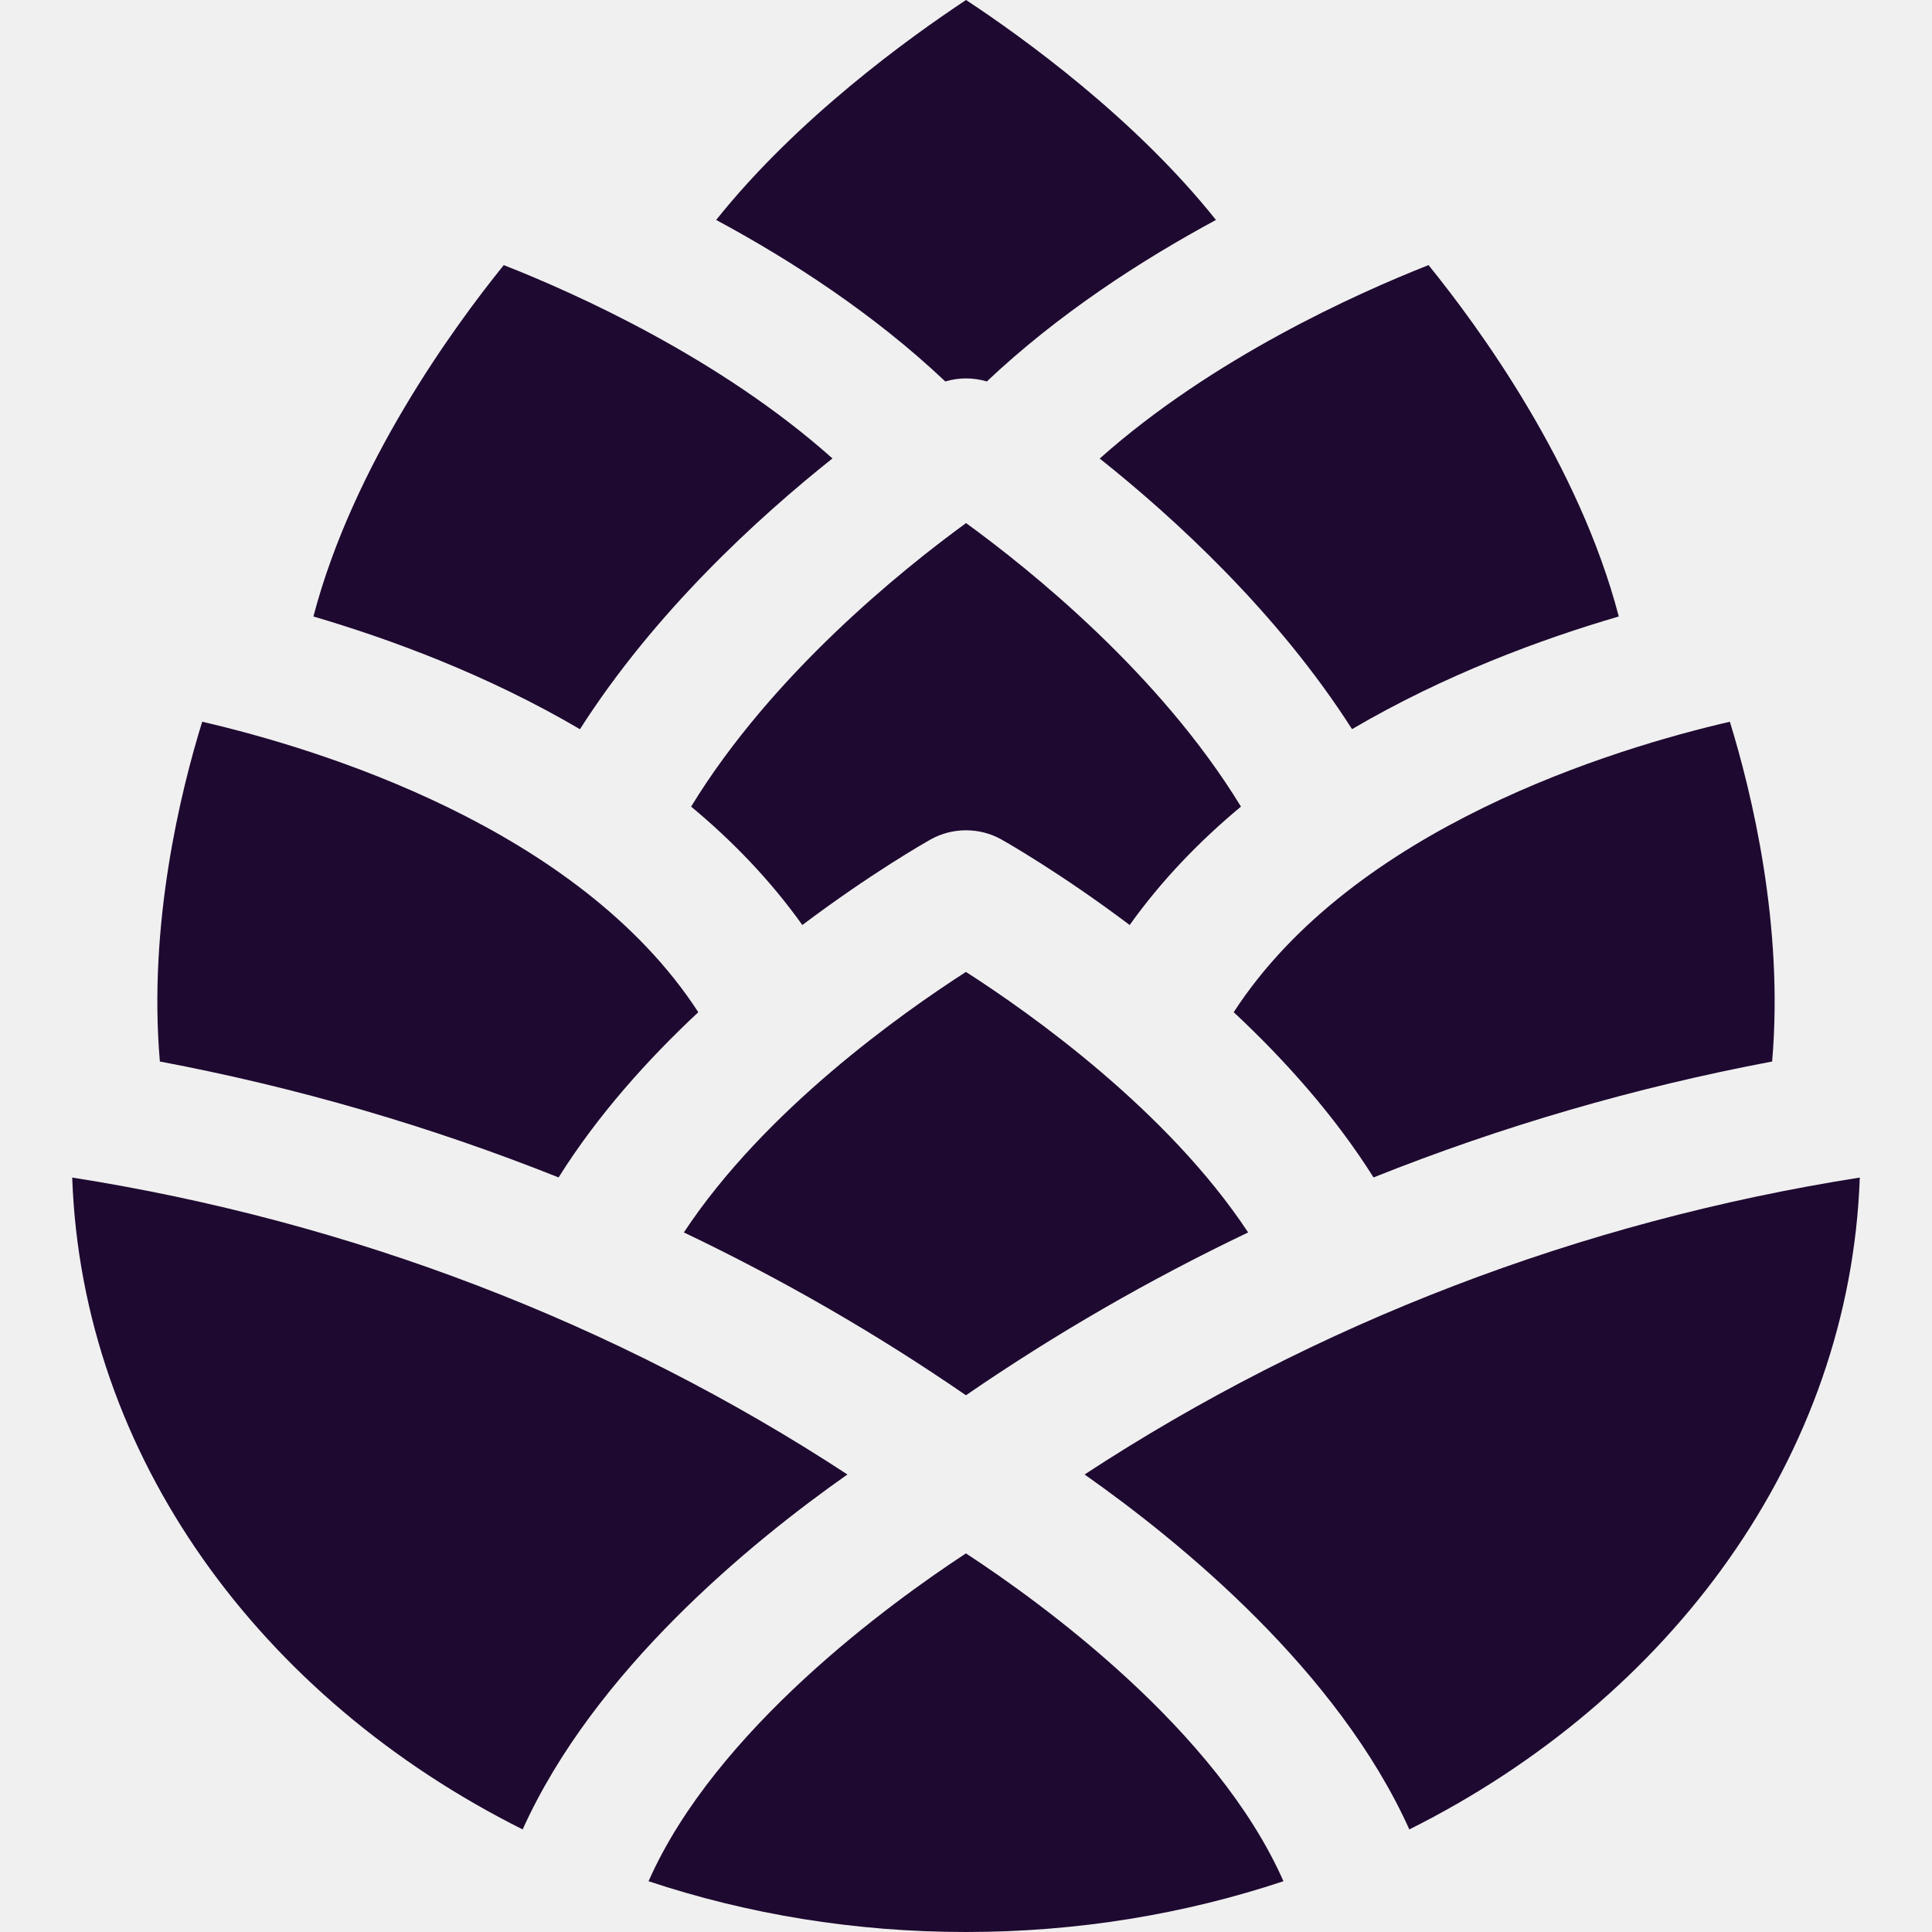
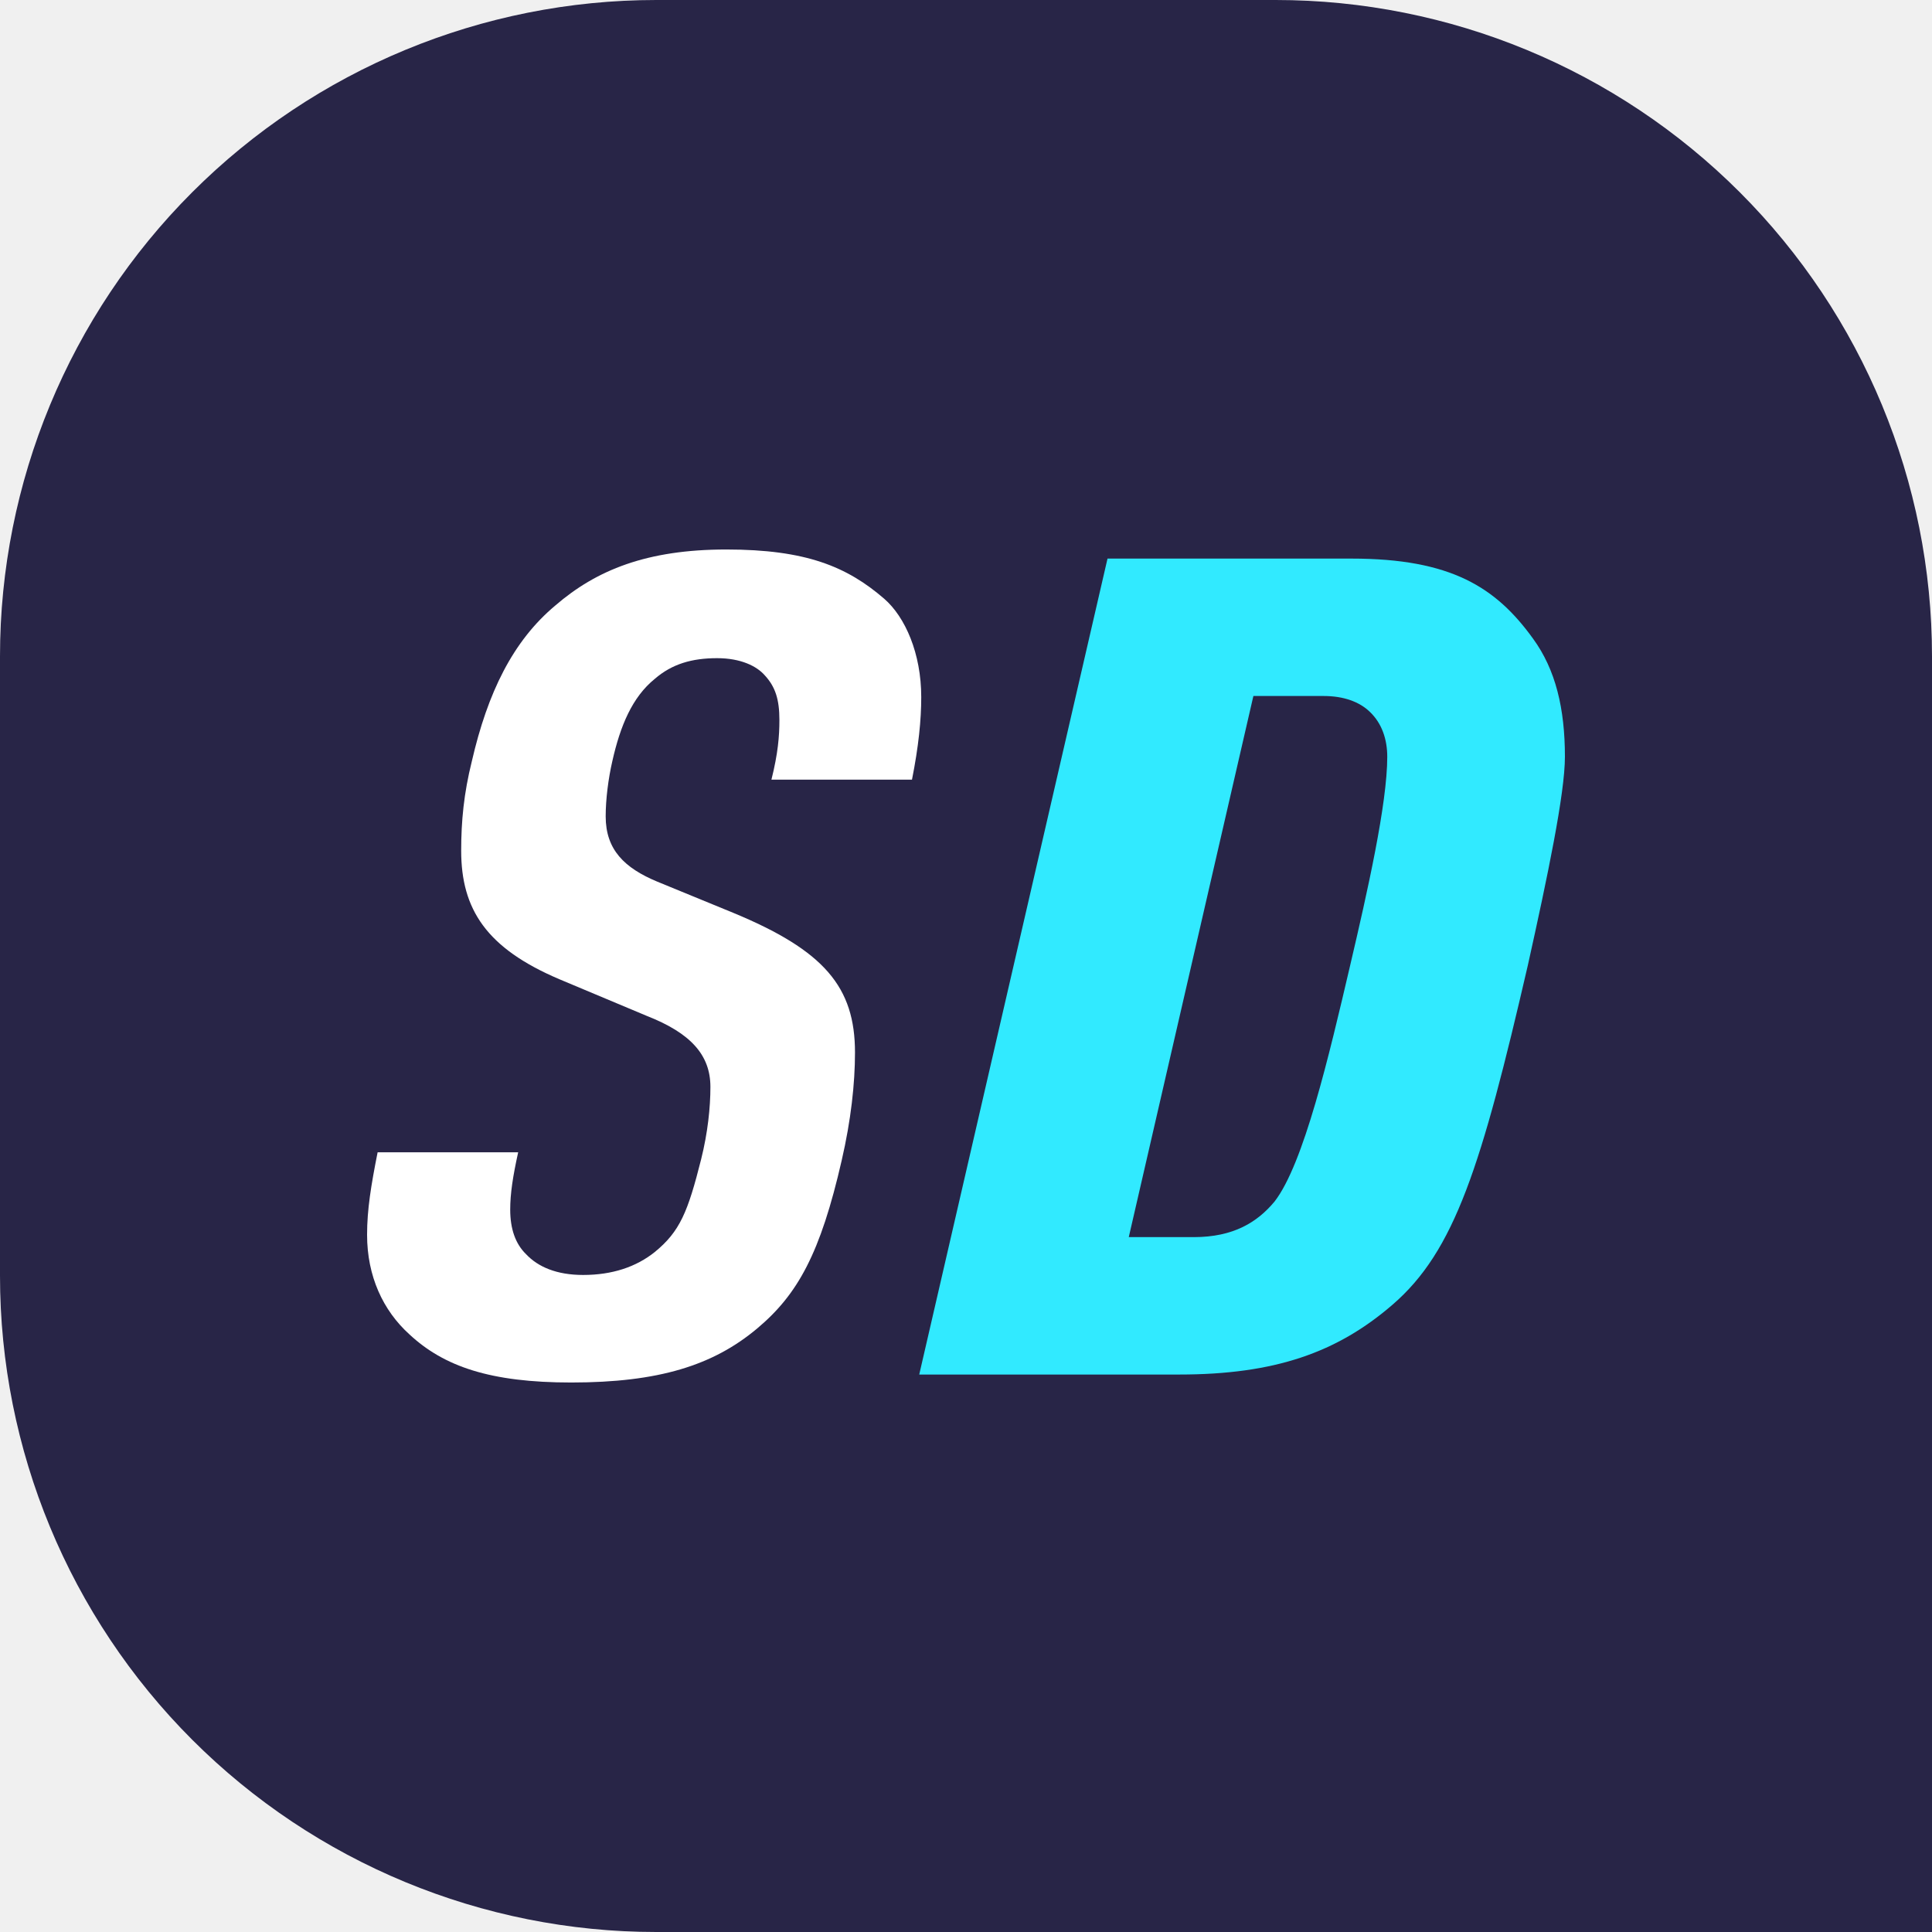
- <svg xmlns="http://www.w3.org/2000/svg" width="100%" height="100%" viewBox="0 0 32 32" version="1.1" xml:space="preserve" style="fill-rule:evenodd;clip-rule:evenodd;stroke-linejoin:round;stroke-miterlimit:2;">
-   <path d="M15.999,32c-1.85,0 -3.622,-0.297 -5.257,-0.841c1.108,-2.508 4.004,-4.608 5.257,-5.43c1.257,0.822 4.153,2.924 5.259,5.43c-1.635,0.544 -3.407,0.841 -5.259,0.841Zm-14.803,-12.496c4.613,0.725 9.003,2.406 12.84,4.918c-1.608,1.13 -4.195,3.253 -5.379,5.879c-4.332,-2.165 -7.298,-6.178 -7.461,-10.797Zm22.147,10.797c-1.184,-2.626 -3.771,-4.748 -5.379,-5.879c3.837,-2.512 8.227,-4.193 12.84,-4.918c-0.163,4.619 -3.129,8.632 -7.461,10.797Zm-7.344,-14.203c1.068,0.685 3.339,2.293 4.674,4.315c-1.628,0.777 -3.192,1.678 -4.674,2.697c-1.48,-1.019 -3.044,-1.92 -4.672,-2.697c1.335,-2.024 3.608,-3.63 4.672,-4.315Zm-12.65,-4.144c1.912,0.443 6.227,1.748 8.217,4.811c-0.842,0.787 -1.671,1.711 -2.314,2.737c-2.123,-0.847 -4.335,-1.492 -6.604,-1.92c-0.196,-2.264 0.34,-4.461 0.701,-5.628Zm26.003,5.628c-2.269,0.428 -4.481,1.073 -6.602,1.92c-0.645,-1.026 -1.474,-1.95 -2.316,-2.737c1.99,-3.064 6.306,-4.368 8.218,-4.811c0.359,1.167 0.896,3.364 0.7,5.628Zm-17.905,-4.222c1.337,-2.189 3.491,-3.922 4.554,-4.696c1.063,0.772 3.213,2.5 4.553,4.696c-0.683,0.568 -1.313,1.218 -1.843,1.961c-1.143,-0.86 -2.042,-1.37 -2.127,-1.418c-0.359,-0.201 -0.809,-0.201 -1.168,-0c-0.085,0.048 -0.984,0.558 -2.127,1.418c-0.53,-0.743 -1.158,-1.393 -1.842,-1.961Zm-3.103,-8.969c1.187,0.466 3.576,1.536 5.444,3.202c-1.236,0.984 -2.947,2.548 -4.182,4.485c-1.539,-0.904 -3.145,-1.494 -4.415,-1.867c0.657,-2.508 2.319,-4.789 3.153,-5.82Zm15.317,0c0.834,1.028 2.495,3.304 3.151,5.82c-1.271,0.371 -2.877,0.961 -4.418,1.866c-1.235,-1.934 -2.943,-3.498 -4.179,-4.482c1.863,-1.661 4.259,-2.736 5.446,-3.204Zm-7.66,-4.391c0.94,0.62 2.792,1.953 4.139,3.643c-1.238,0.668 -2.612,1.557 -3.795,2.675c-0.224,-0.067 -0.465,-0.067 -0.688,0c-1.184,-1.12 -2.557,-2.009 -3.795,-2.675c1.345,-1.685 3.2,-3.022 4.139,-3.643Z" style="fill:#1e0930;fill-rule:nonzero;" />
+ <svg xmlns="http://www.w3.org/2000/svg" width="100%" height="100%" viewBox="0 0 24 24" version="1.1" xml:space="preserve" style="fill-rule:evenodd;clip-rule:evenodd;stroke-linejoin:round;stroke-miterlimit:2;">
+   <path d="M15.847,0l-7.694,0c-2.162,0 -4.236,0.859 -5.765,2.388c-1.529,1.529 -2.388,3.603 -2.388,5.765l0,7.694c0,2.162 0.859,4.236 2.388,5.765c1.529,1.529 3.603,2.388 5.765,2.388l15.847,0l0,-15.847c-0,-2.162 -0.859,-4.236 -2.388,-5.765c-1.529,-1.529 -3.603,-2.388 -5.765,-2.388Z" style="fill:#282547;" />
+   <g>
+     <path d="M4.691,14.314c-0.082,0.413 -0.131,0.712 -0.131,1.025c-0,0.513 0.197,0.94 0.527,1.238c0.428,0.398 1.004,0.597 2.009,0.597c1.087,0 1.762,-0.213 2.306,-0.668c0.51,-0.426 0.79,-0.939 1.054,-2.092c0.115,-0.498 0.165,-0.954 0.165,-1.339c-0,-0.812 -0.379,-1.267 -1.516,-1.737l-0.938,-0.385c-0.412,-0.171 -0.643,-0.399 -0.643,-0.812c0,-0.213 0.033,-0.47 0.082,-0.683c0.099,-0.442 0.248,-0.798 0.528,-1.025c0.214,-0.185 0.461,-0.257 0.774,-0.257c0.296,0 0.494,0.1 0.593,0.214c0.131,0.142 0.181,0.299 0.181,0.555c-0,0.199 -0.017,0.413 -0.099,0.74l1.746,0c0.082,-0.412 0.115,-0.74 0.115,-1.025c0,-0.541 -0.198,-0.995 -0.461,-1.223c-0.461,-0.398 -0.972,-0.611 -1.96,-0.611c-0.988,-0 -1.614,0.255 -2.125,0.696c-0.527,0.441 -0.84,1.081 -1.037,1.936c-0.099,0.398 -0.132,0.74 -0.132,1.11c-0,0.727 0.313,1.211 1.219,1.596l1.087,0.456c0.543,0.213 0.79,0.484 0.79,0.882c0,0.257 -0.033,0.57 -0.115,0.898c-0.165,0.655 -0.263,0.897 -0.576,1.153c-0.231,0.185 -0.528,0.285 -0.89,0.285c-0.329,-0 -0.56,-0.1 -0.708,-0.257c-0.132,-0.128 -0.198,-0.313 -0.198,-0.555c0,-0.199 0.033,-0.413 0.099,-0.712l-1.746,0Z" style="fill:#fff;fill-rule:nonzero;" />
+     <path d="M11.419,17.075l3.229,-0c1.185,-0 1.96,-0.271 2.651,-0.868c0.774,-0.668 1.104,-1.722 1.68,-4.214c0.247,-1.111 0.461,-2.136 0.461,-2.592c0,-0.598 -0.115,-1.082 -0.395,-1.466c-0.461,-0.64 -1.021,-0.996 -2.256,-0.996l-3.031,0l-2.339,10.136Zm2.603,-1.707l1.548,-6.722l0.873,0c0.247,0 0.445,0.071 0.576,0.199c0.149,0.143 0.214,0.342 0.214,0.556c0,0.584 -0.247,1.68 -0.461,2.592c-0.263,1.125 -0.576,2.464 -0.939,2.933c-0.214,0.257 -0.51,0.442 -1.004,0.442l-0.807,-0Z" style="fill:#31eaff;fill-rule:nonzero;" />
+   </g>
</svg>
